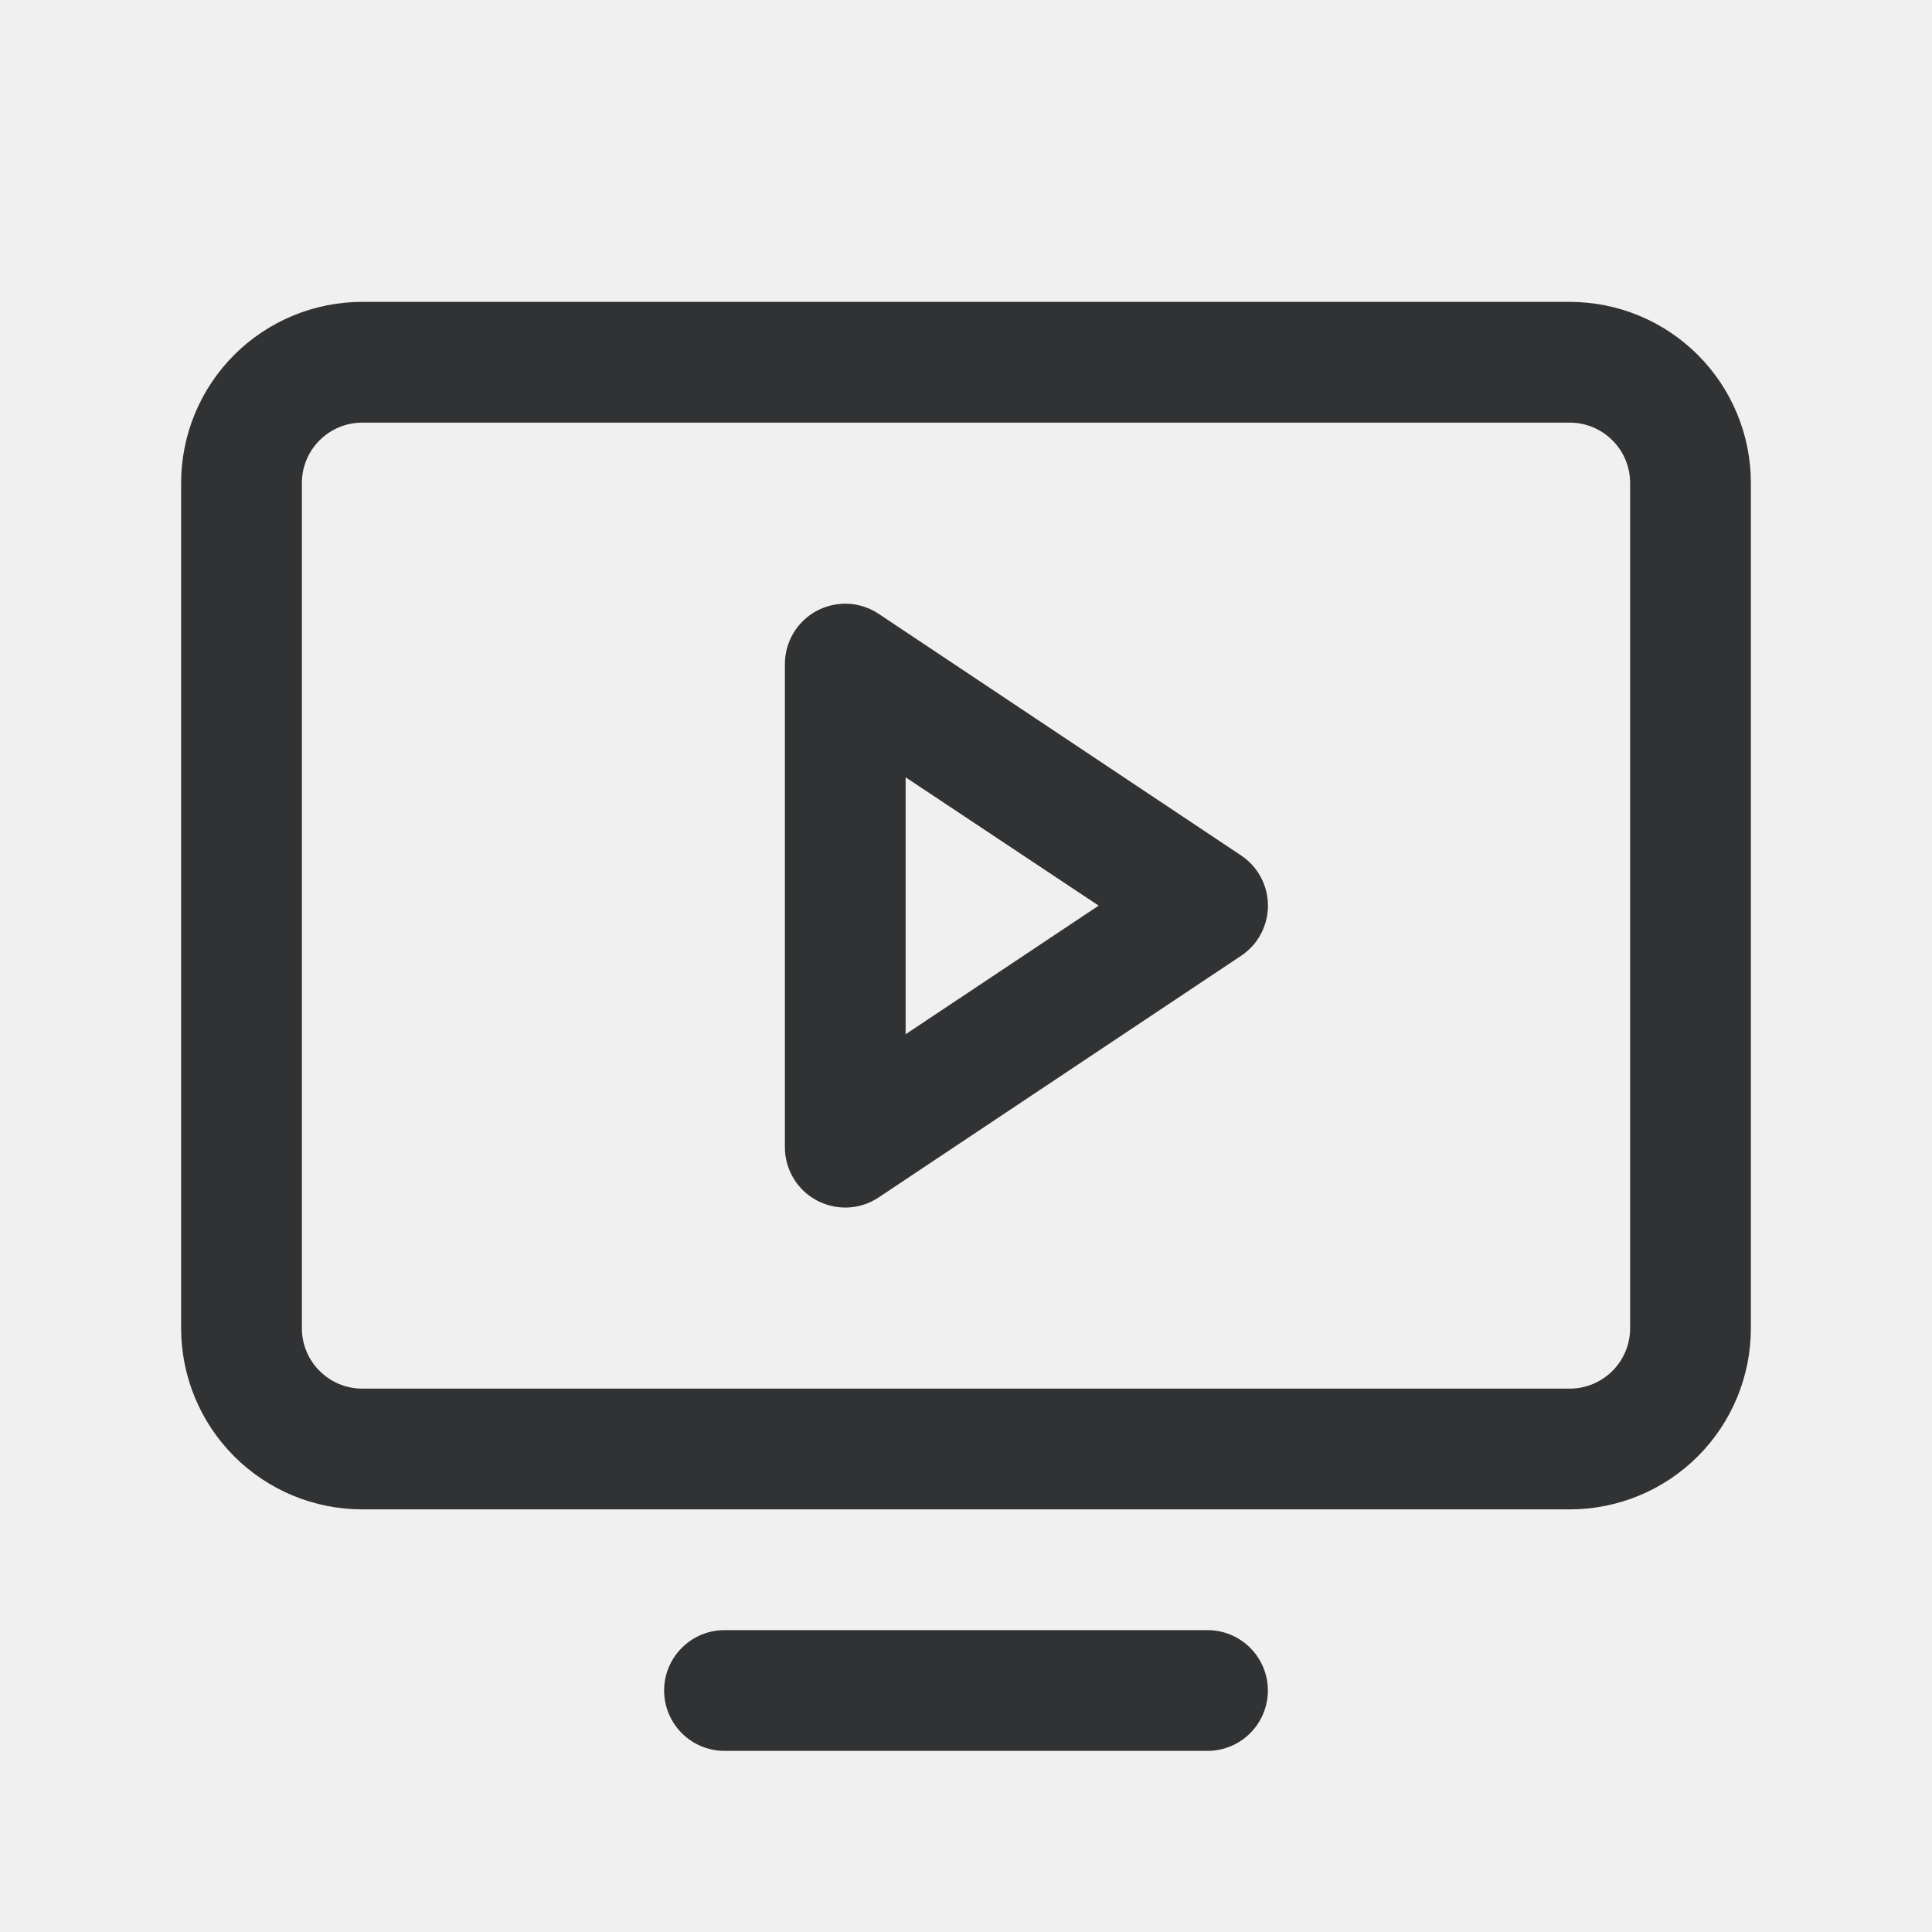
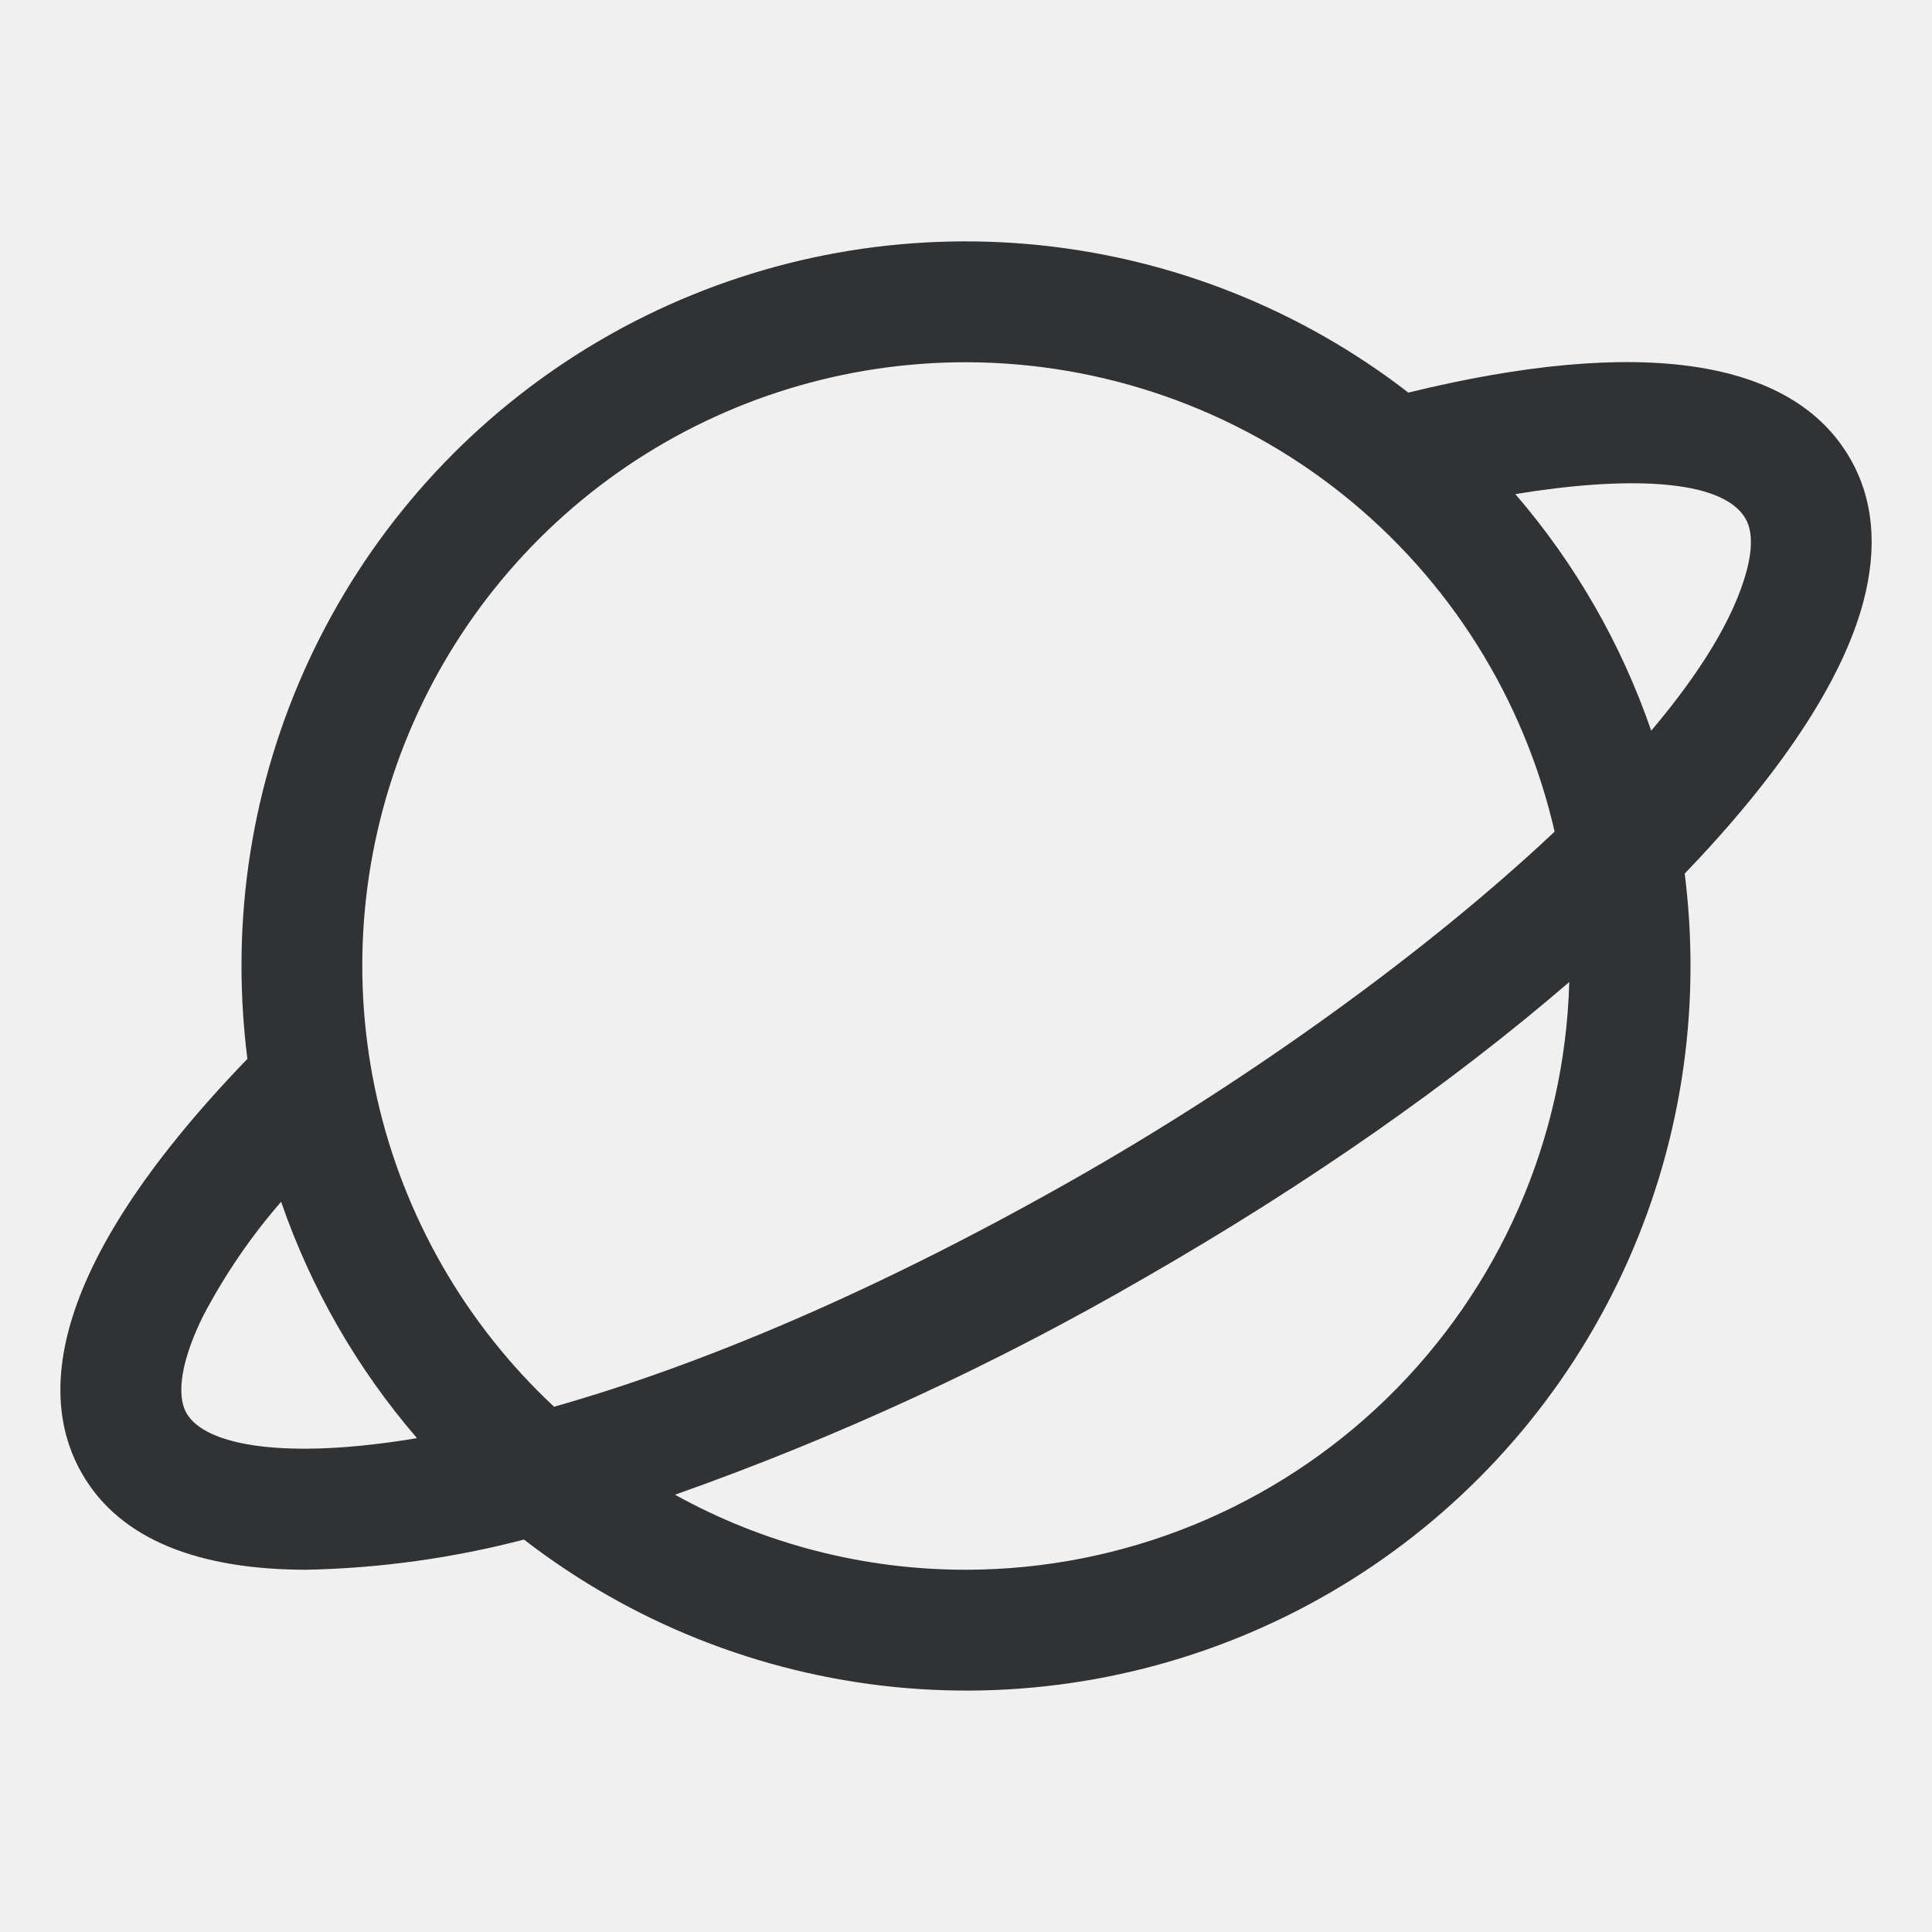
<svg xmlns="http://www.w3.org/2000/svg" width="24" height="24" viewBox="0 0 24 24" fill="none">
-   <g clip-path="url(#clip0_13_1679)">
-     <path d="M19.5 3.75H4.5C3.903 3.75 3.331 3.987 2.909 4.409C2.487 4.831 2.25 5.403 2.25 6V16.5C2.25 17.097 2.487 17.669 2.909 18.091C3.331 18.513 3.903 18.75 4.5 18.75H19.5C20.097 18.75 20.669 18.513 21.091 18.091C21.513 17.669 21.75 17.097 21.75 16.5V6C21.75 5.403 21.513 4.831 21.091 4.409C20.669 3.987 20.097 3.75 19.5 3.75ZM20.25 16.5C20.25 16.699 20.171 16.89 20.03 17.03C19.89 17.171 19.699 17.25 19.5 17.25H4.5C4.301 17.25 4.11 17.171 3.97 17.03C3.829 16.89 3.75 16.699 3.75 16.5V6C3.75 5.801 3.829 5.61 3.97 5.47C4.11 5.329 4.301 5.25 4.5 5.25H19.5C19.699 5.25 19.89 5.329 20.03 5.47C20.171 5.61 20.25 5.801 20.25 6V16.5ZM15.75 21C15.75 21.199 15.671 21.39 15.53 21.53C15.39 21.671 15.199 21.75 15 21.75H9C8.801 21.75 8.61 21.671 8.47 21.53C8.329 21.39 8.25 21.199 8.25 21C8.25 20.801 8.329 20.61 8.47 20.47C8.61 20.329 8.801 20.25 9 20.25H15C15.199 20.25 15.39 20.329 15.53 20.47C15.671 20.61 15.75 20.801 15.75 21ZM15.416 10.626L10.916 7.626C10.803 7.55 10.672 7.507 10.536 7.5C10.401 7.494 10.266 7.524 10.146 7.588C10.026 7.652 9.926 7.748 9.856 7.864C9.787 7.981 9.75 8.114 9.75 8.25V14.25C9.75 14.386 9.787 14.519 9.856 14.636C9.926 14.752 10.026 14.848 10.146 14.912C10.266 14.976 10.401 15.006 10.536 15C10.672 14.993 10.803 14.95 10.916 14.874L15.416 11.874C15.519 11.806 15.604 11.713 15.662 11.604C15.72 11.495 15.751 11.374 15.751 11.25C15.751 11.126 15.72 11.005 15.662 10.896C15.604 10.787 15.519 10.694 15.416 10.626ZM11.25 12.848V9.656L13.648 11.25L11.25 12.848Z" fill="#313234" />
-   </g>
-   <defs>
-     <clipPath id="clip0_13_1679">
-       <rect width="24" height="24" fill="white" />
-     </clipPath>
-   </defs>
+   <path d="M22.979 5.689C22.262 4.452 20.369 4.174 17.495 4.877C16.164 3.848 14.571 3.213 12.898 3.044C11.224 2.875 9.537 3.178 8.027 3.92C6.517 4.662 5.246 5.812 4.357 7.241C3.469 8.669 2.998 10.318 3 12C3 12.386 3.025 12.771 3.073 13.154C0.477 15.844 0.515 17.438 1.022 18.311C1.5 19.14 2.497 19.5 3.81 19.5C4.721 19.481 5.627 19.355 6.509 19.125C7.84 20.153 9.432 20.787 11.106 20.956C12.779 21.124 14.466 20.82 15.975 20.078C17.484 19.336 18.755 18.186 19.643 16.758C20.531 15.33 21.001 13.682 21 12C21 11.616 20.976 11.232 20.928 10.852C22.1 9.633 22.88 8.475 23.145 7.484C23.328 6.798 23.273 6.194 22.979 5.689ZM12 4.5C13.699 4.502 15.347 5.079 16.675 6.138C18.003 7.197 18.933 8.676 19.312 10.331C17.713 11.837 15.548 13.381 13.493 14.562C10.911 16.044 8.67 16.969 6.883 17.475C5.783 16.449 5.017 15.114 4.685 13.647C4.353 12.179 4.471 10.645 5.023 9.245C5.575 7.845 6.536 6.644 7.78 5.797C9.025 4.951 10.495 4.499 12 4.5ZM2.319 17.558C2.182 17.323 2.258 16.88 2.527 16.34C2.794 15.834 3.117 15.36 3.492 14.929C3.864 16.006 4.436 17.002 5.18 17.865C3.562 18.137 2.554 17.963 2.319 17.558ZM12 19.5C10.735 19.501 9.491 19.181 8.385 18.568C10.416 17.85 12.375 16.944 14.238 15.863C16.261 14.701 18.052 13.442 19.494 12.199C19.441 14.152 18.628 16.007 17.229 17.37C15.829 18.733 13.954 19.498 12 19.5ZM21.696 7.096C21.536 7.688 21.115 8.364 20.512 9.077C20.141 7.999 19.568 7.001 18.824 6.138C20.156 5.918 21.39 5.934 21.683 6.442C21.768 6.589 21.773 6.809 21.696 7.096Z" fill="#313234" />
</svg>
